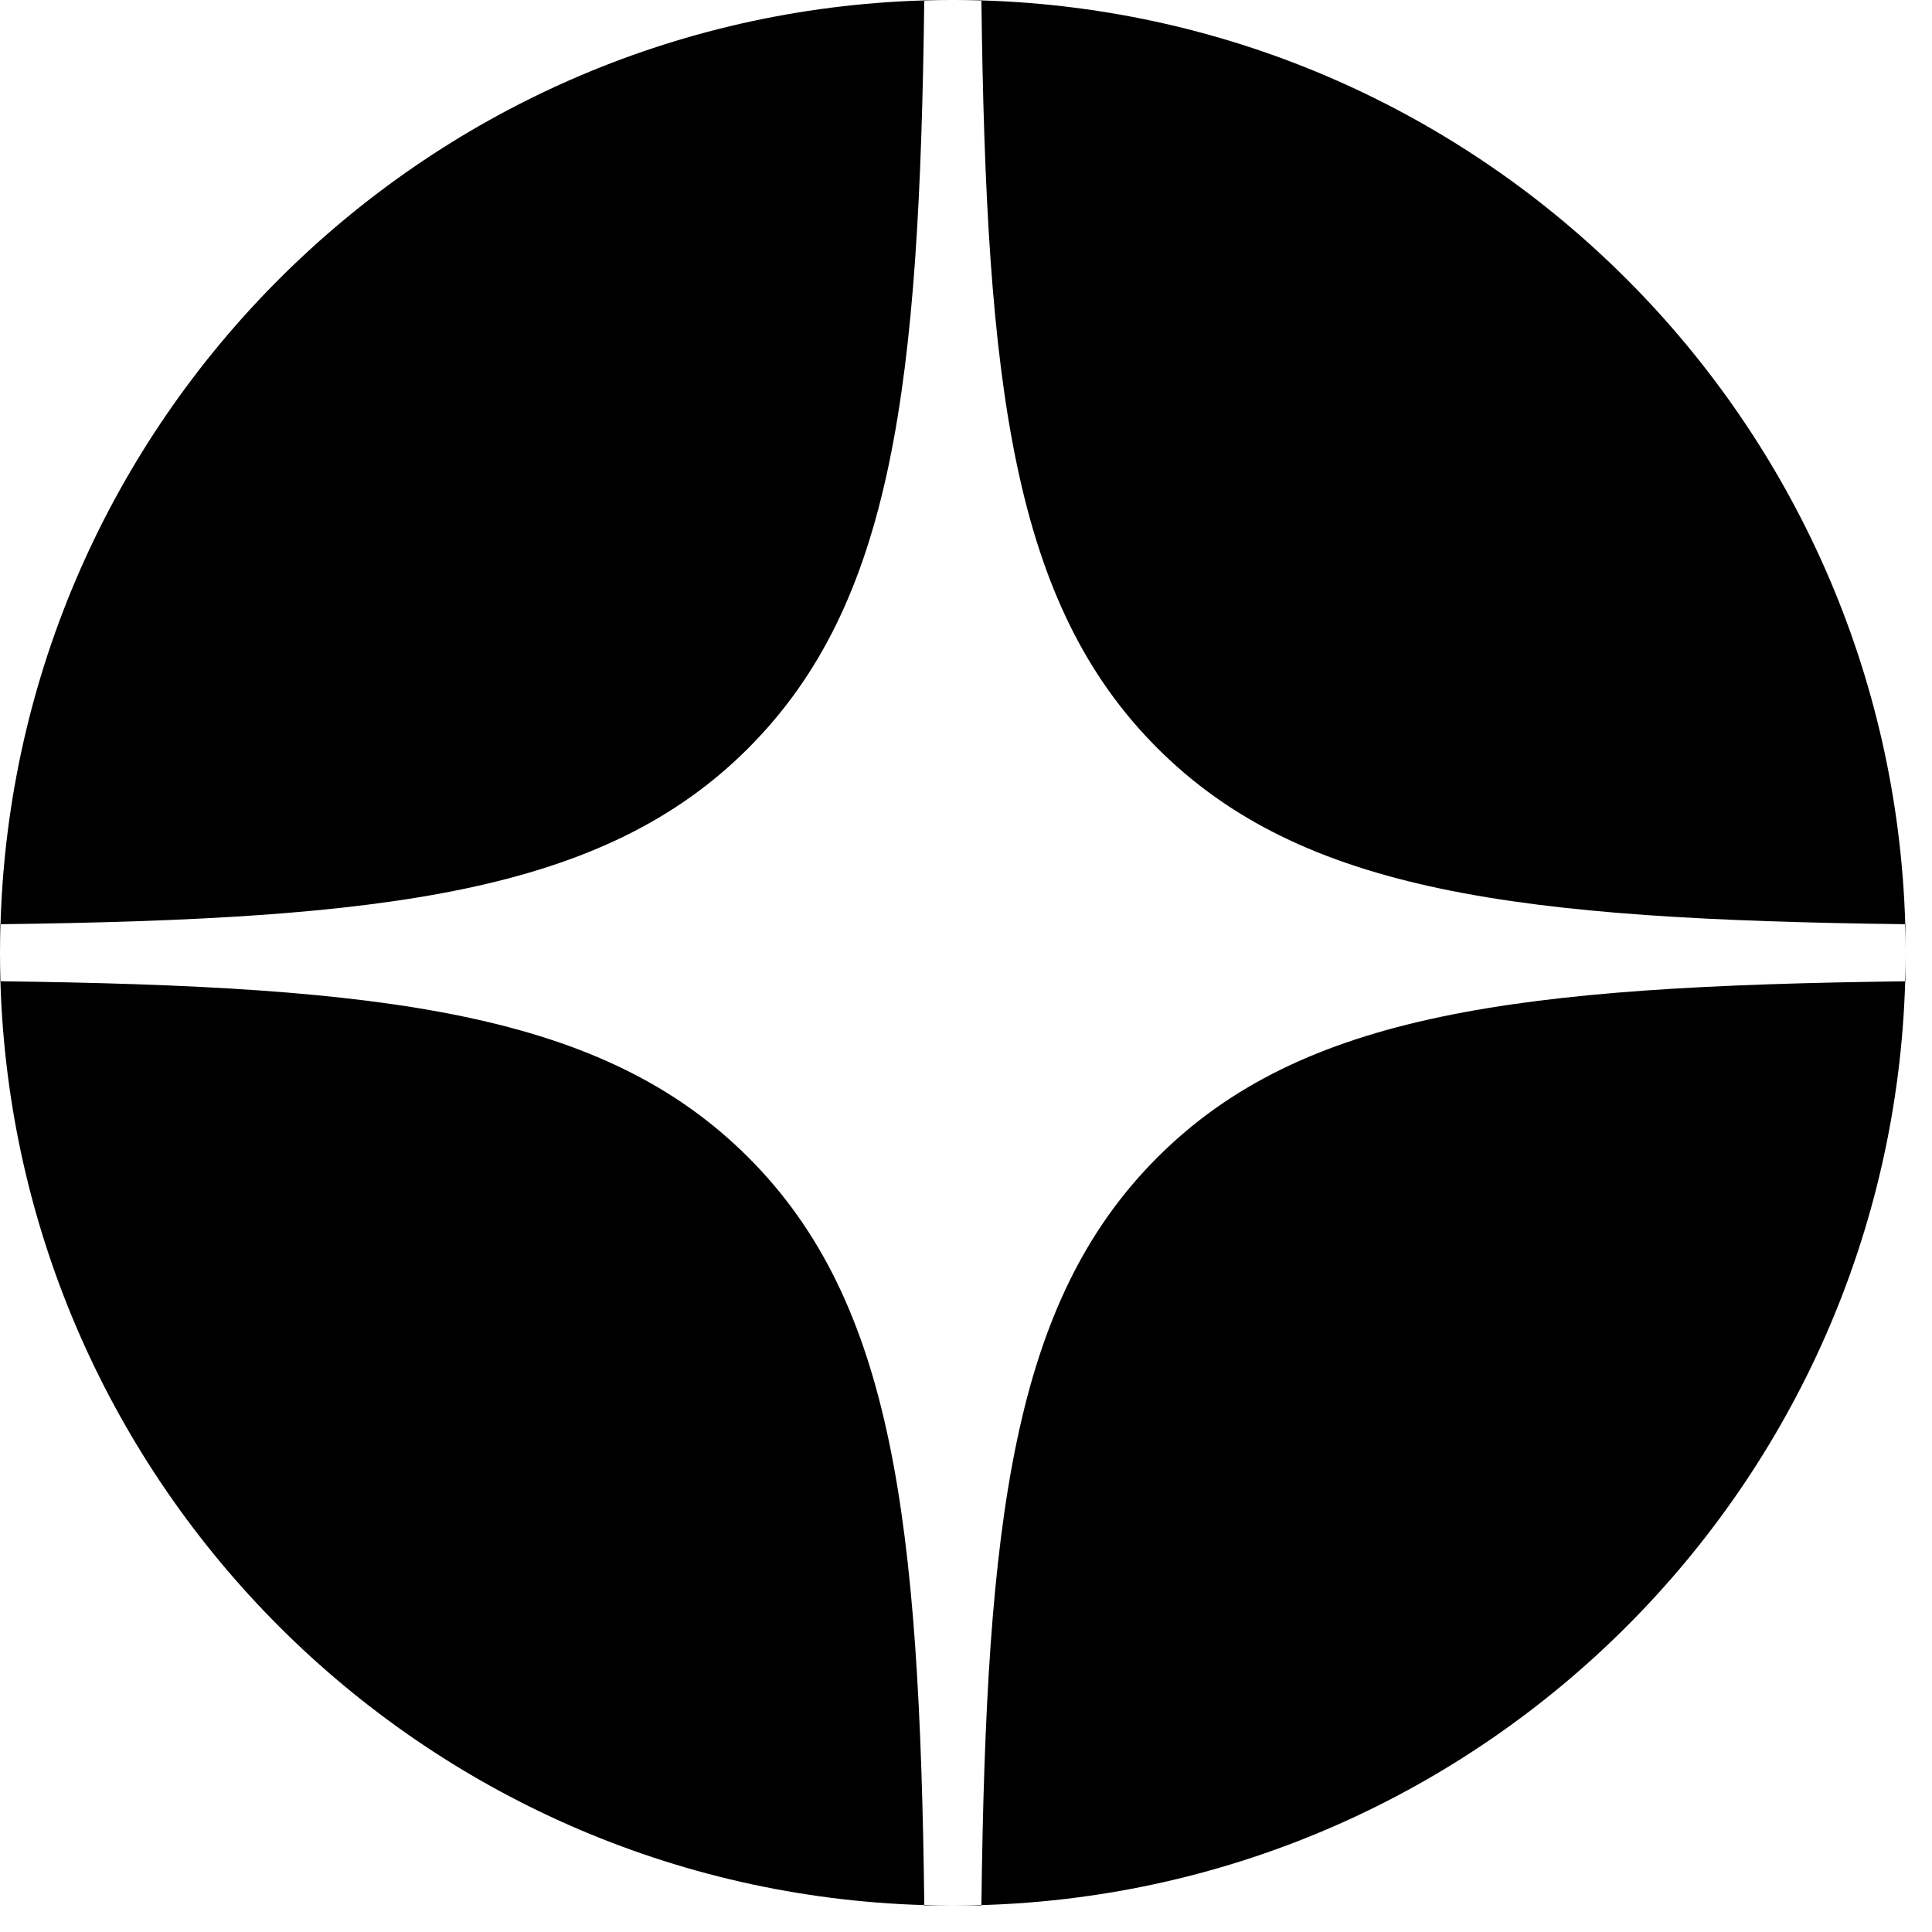
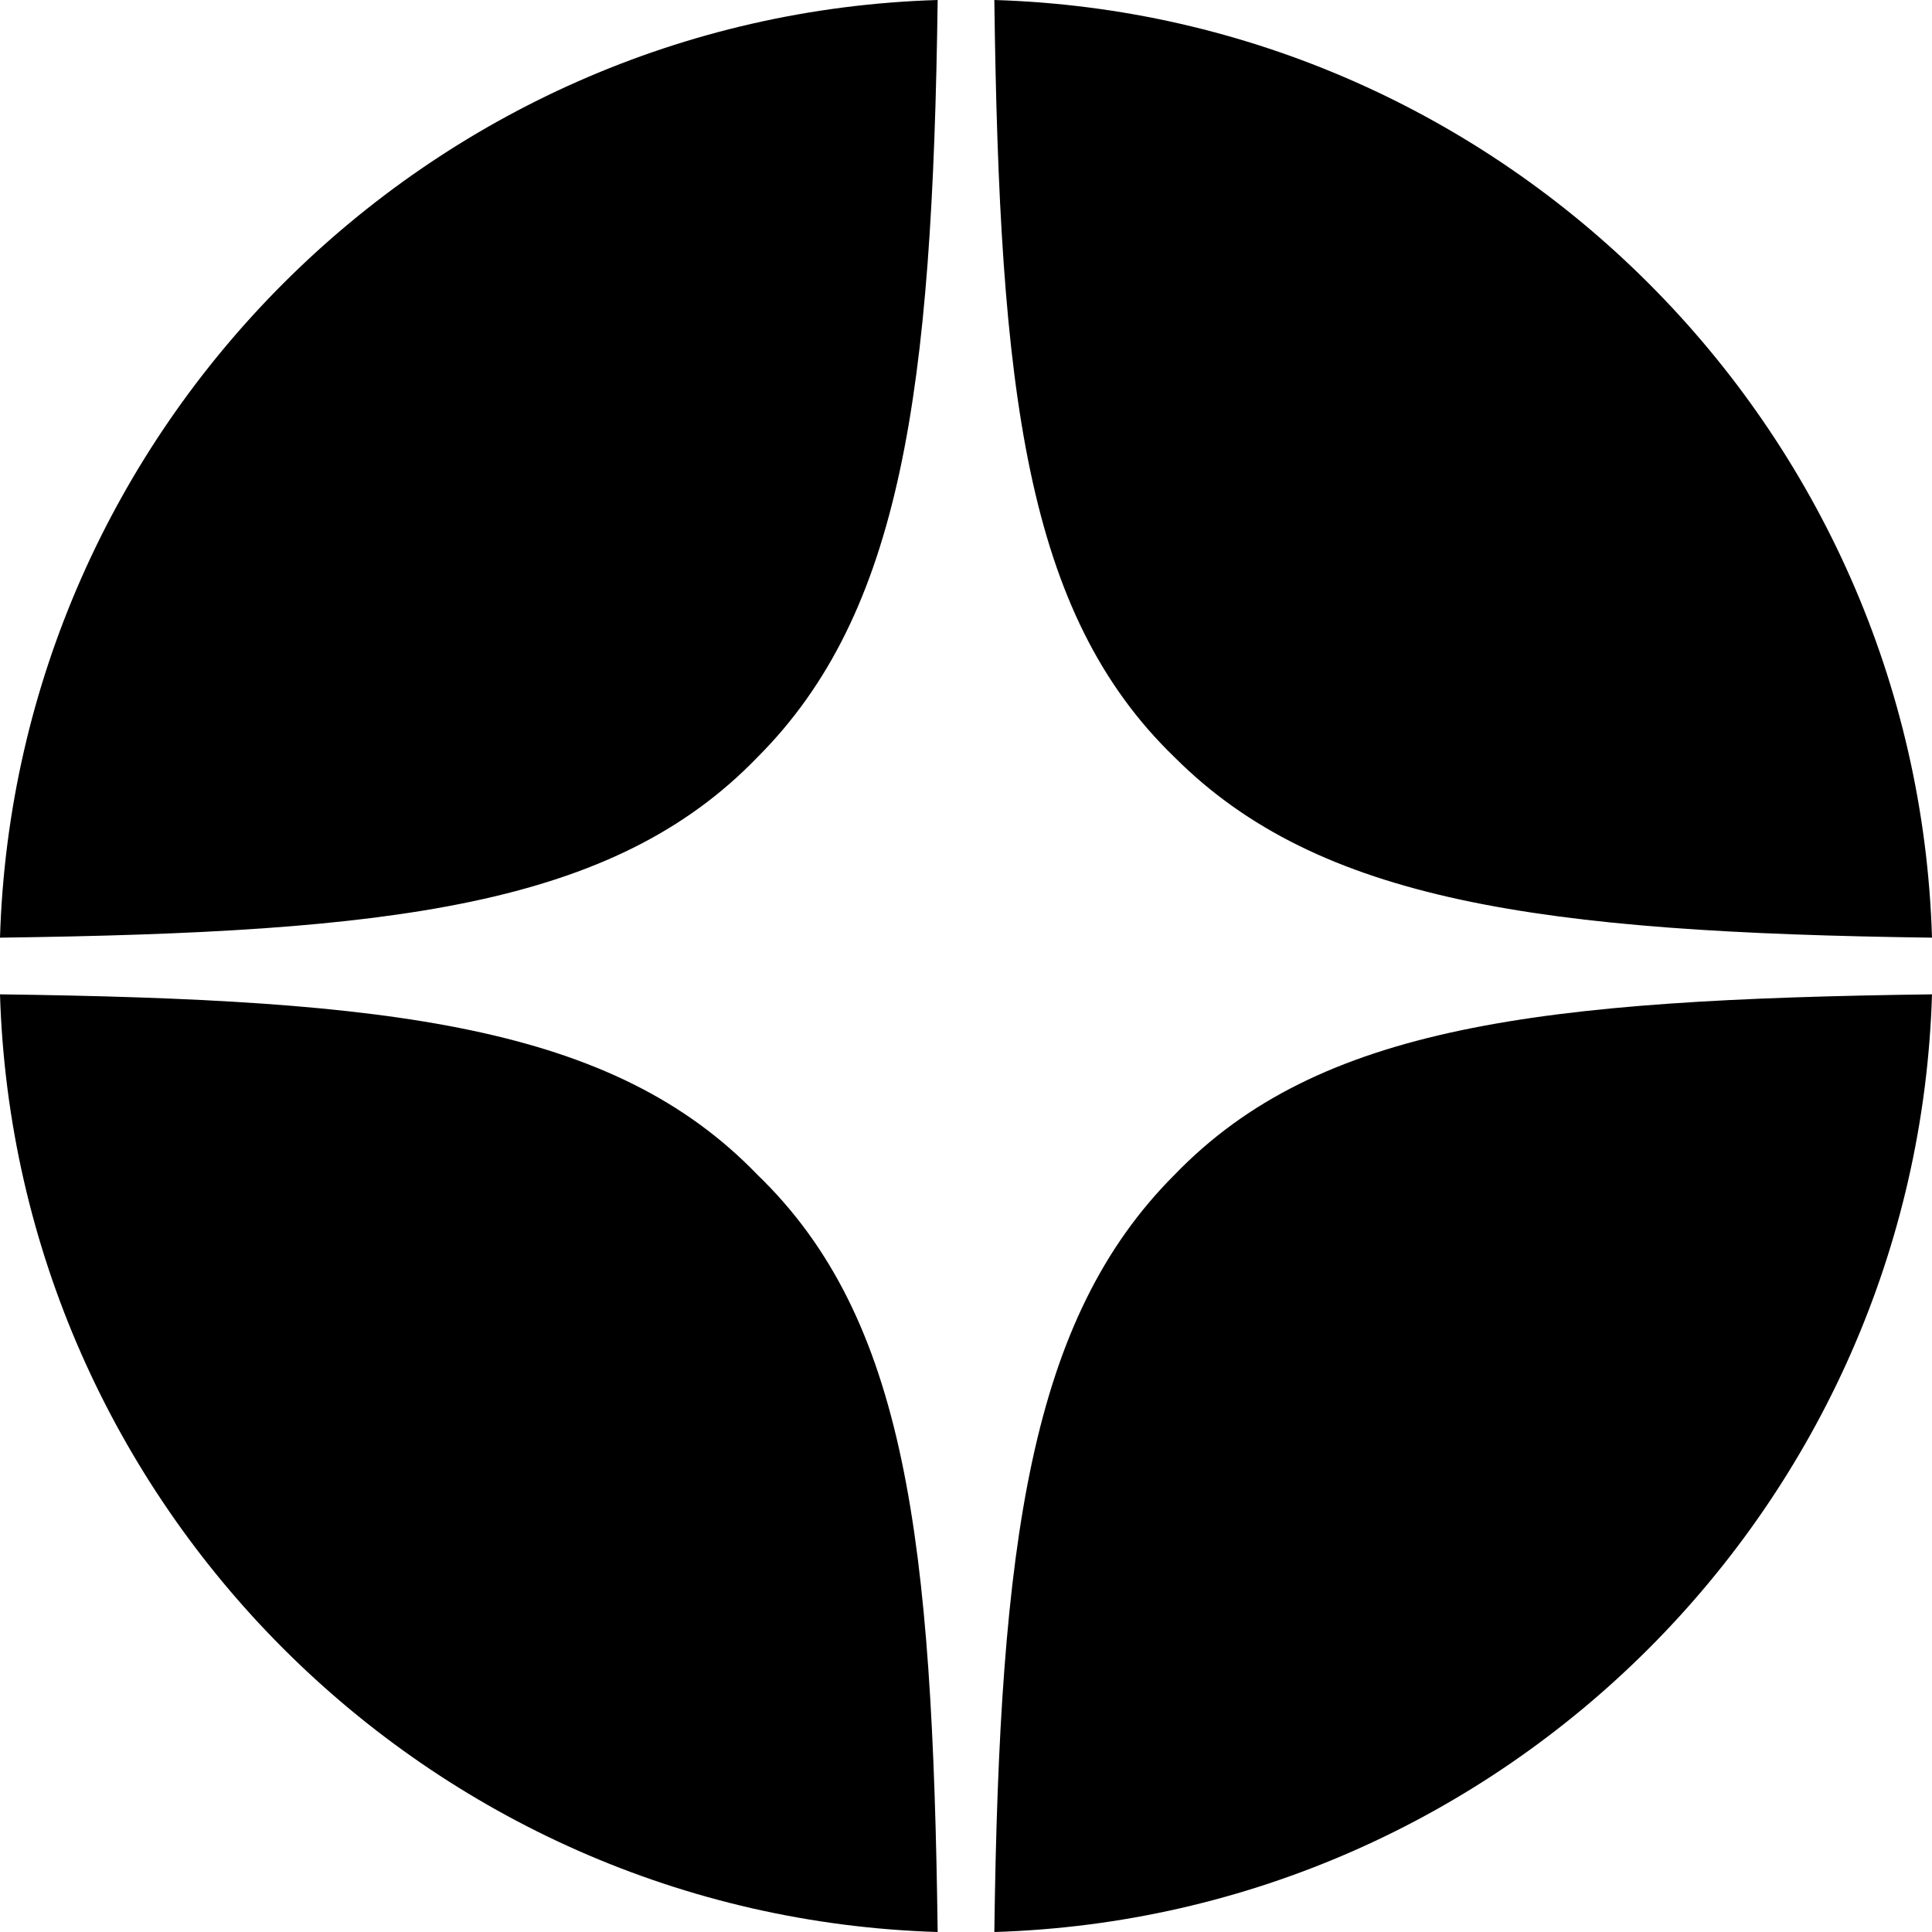
- <svg xmlns="http://www.w3.org/2000/svg" viewBox="0 0 38 38">
-   <path d="M0 18.74v-.562h.008c-.005.187-.008.374-.008.562Zm0 0c0 .188.003.375.008.561H0v-.561Zm18.18 18.74v-.009c.186.006.373.009.56.009h-.56Zm1.123-.009c-.187.006-.374.009-.562.009h.561v-.009Zm18.17-18.17h.009V18.178h-.008a19.058 19.058 0 0 1 0 1.123ZM18.18.008a19.09 19.09 0 0 1 1.124 0V0h-1.124v.008Z" />
-   <path d="M19.303.008c.094 7.592.613 11.86 3.462 14.708 2.848 2.848 7.116 3.367 14.709 3.462C37.182 8.275 29.206.3 19.303.008ZM14.717 14.716C17.565 11.868 18.085 7.6 18.179.008 8.276.3.3 8.275.01 18.178c7.591-.095 11.86-.614 14.708-3.462ZM.008 19.301C.3 29.205 8.276 37.18 18.18 37.471c-.094-7.591-.614-11.86-3.462-14.707C11.868 19.915 7.6 19.396.008 19.3ZM37.474 19.301c-7.593.095-11.86.614-14.709 3.463-2.848 2.848-3.368 7.116-3.462 14.707 9.903-.291 17.879-8.266 18.17-18.17Z" />
+ <svg xmlns="http://www.w3.org/2000/svg" viewBox="0 0 37.5 37.5" style="enable-background:new 0 0 37.5 37.5" xml:space="preserve">
+   <path d="M0 18.7v-.6.6zm0 0v.6-.6zm18.2 18.8h.6-.6zm1.1 0h-.6.6zm18.2-18.2v-1.1 1.1zM18.2 0h1.1-1.1zM19.3 0c.1 7.6.6 11.9 3.5 14.7 2.8 2.8 7.1 3.4 14.7 3.5C37.2 8.3 29.2.3 19.3 0zm-4.6 14.7c2.8-2.8 3.4-7.1 3.5-14.7C8.3.3.3 8.3 0 18.2c7.6-.1 11.9-.6 14.7-3.5zM0 19.3c.3 9.9 8.3 17.9 18.2 18.2-.1-7.6-.6-11.9-3.5-14.7-2.8-2.9-7.1-3.4-14.7-3.5zm37.5 0c-7.6.1-11.9.6-14.7 3.5-2.8 2.8-3.4 7.1-3.5 14.7 9.9-.3 17.9-8.3 18.2-18.2z" />
</svg>
